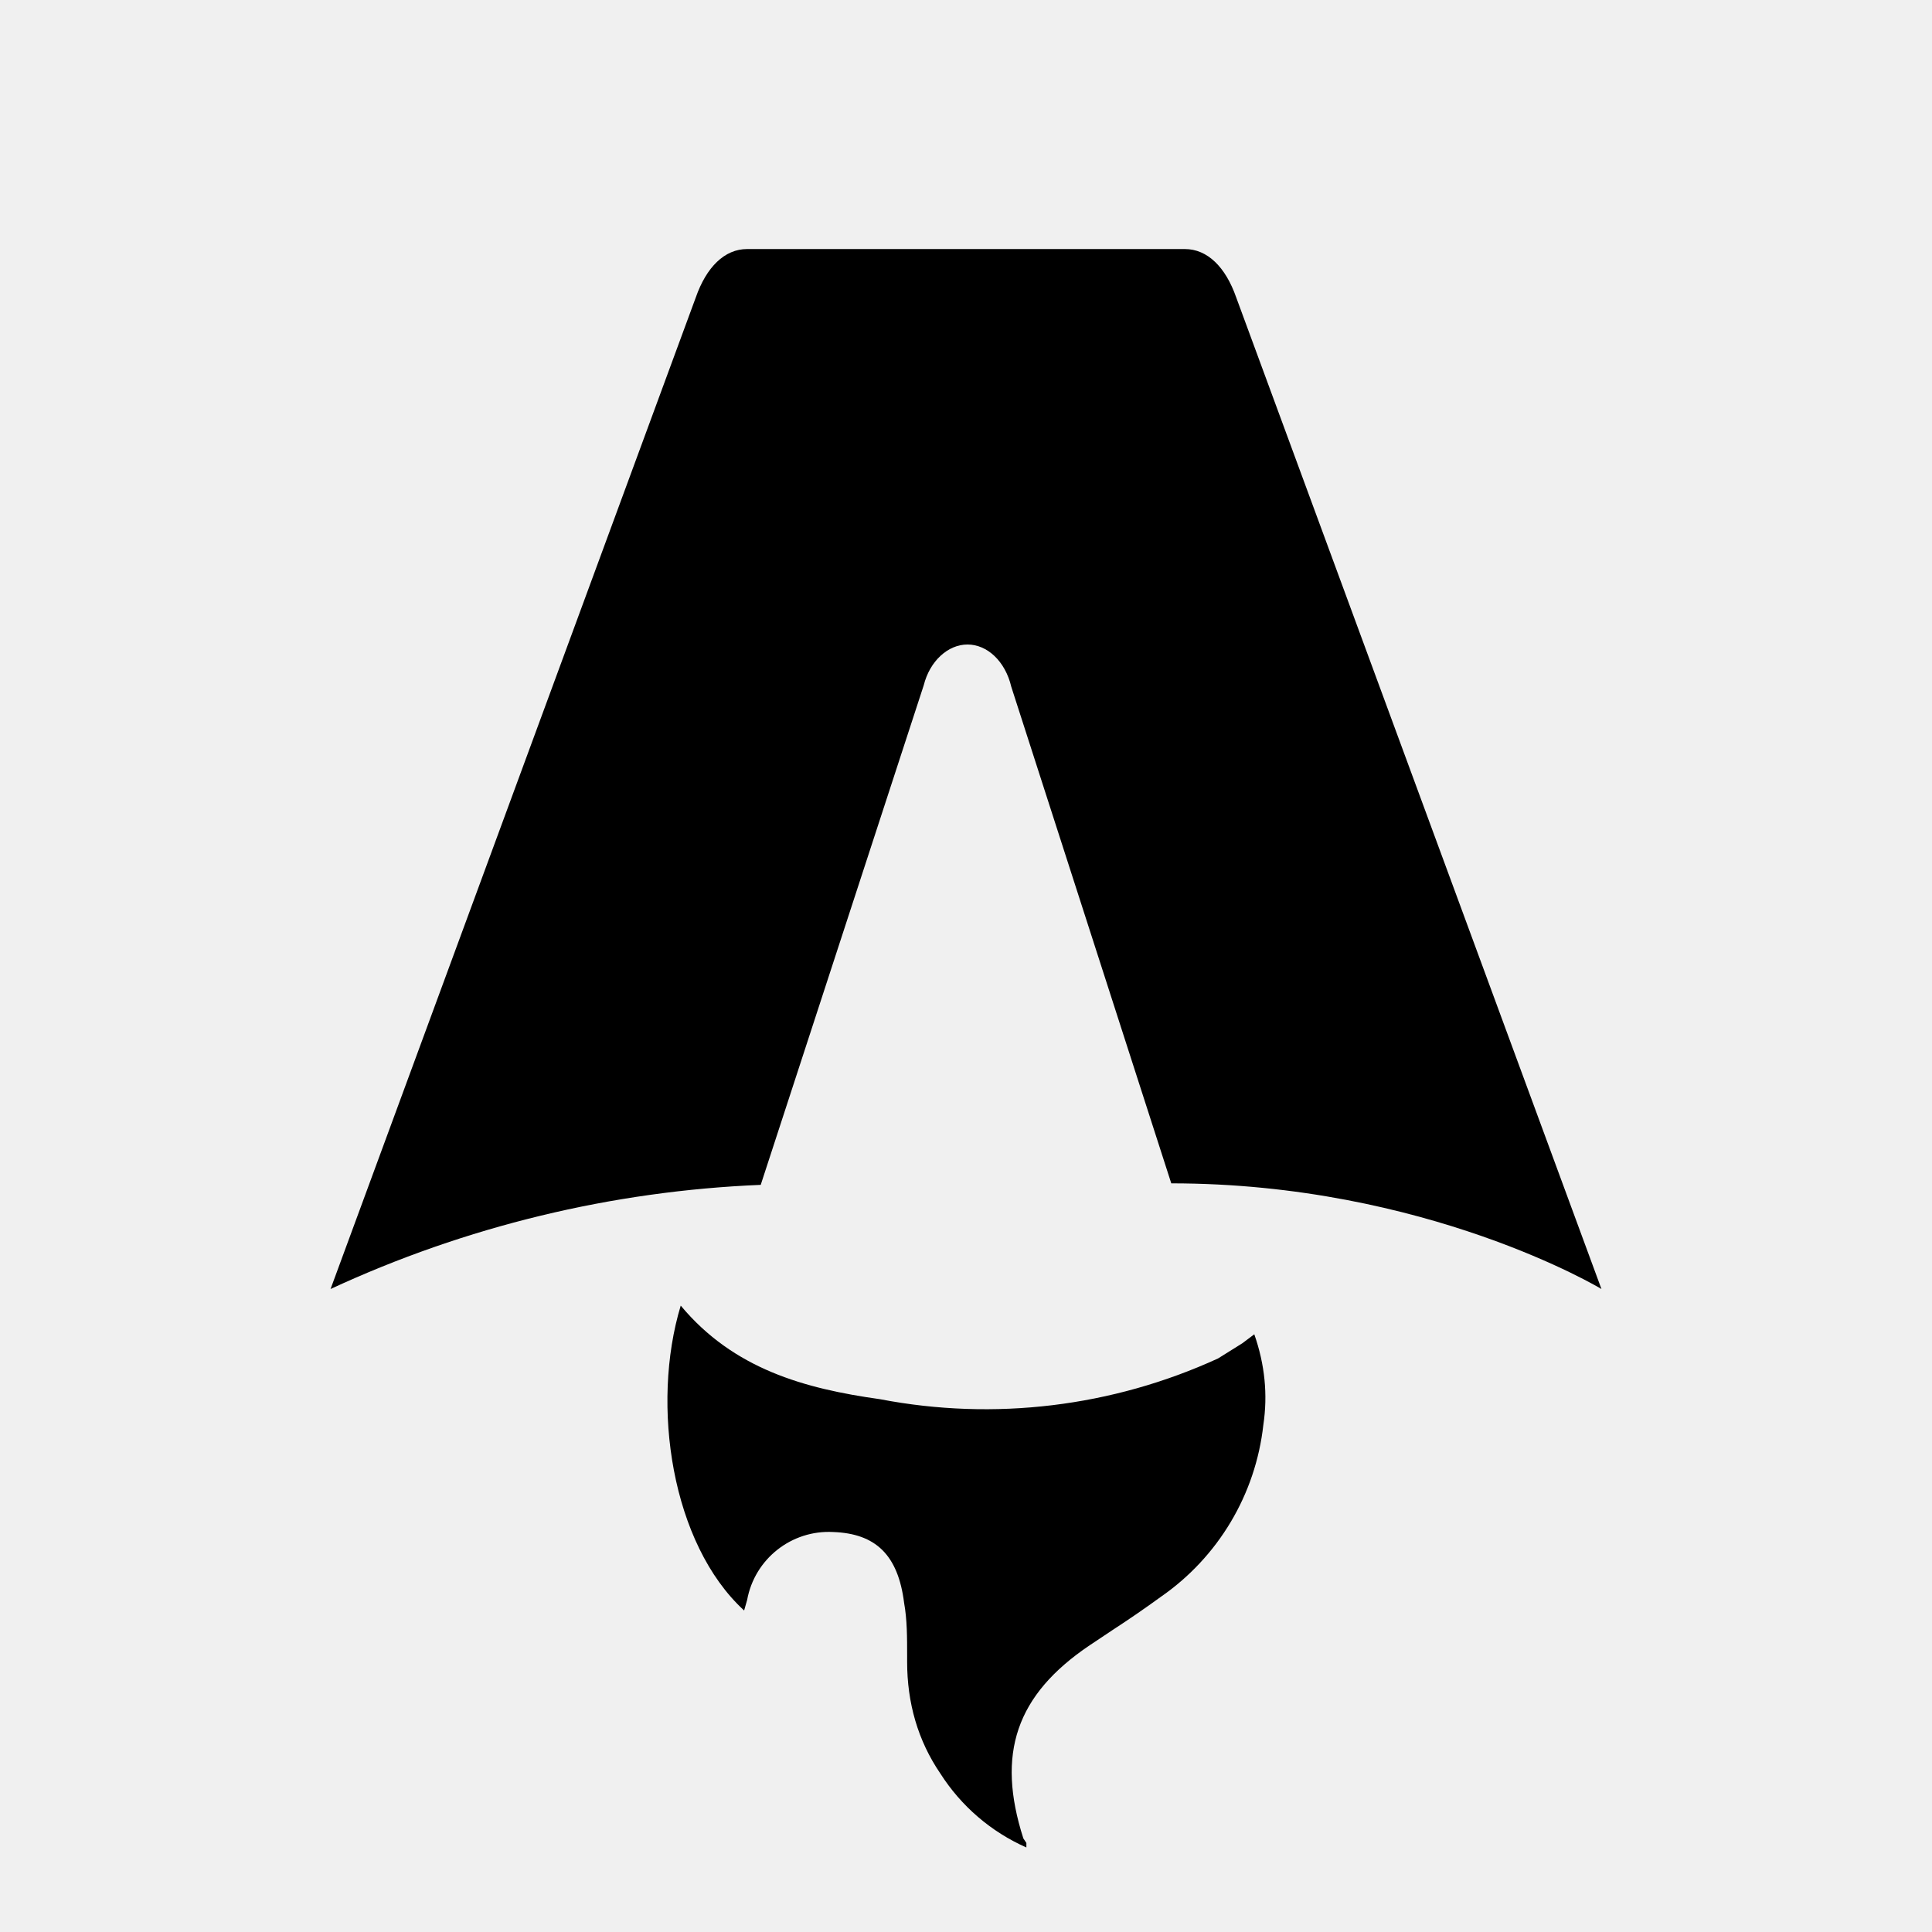
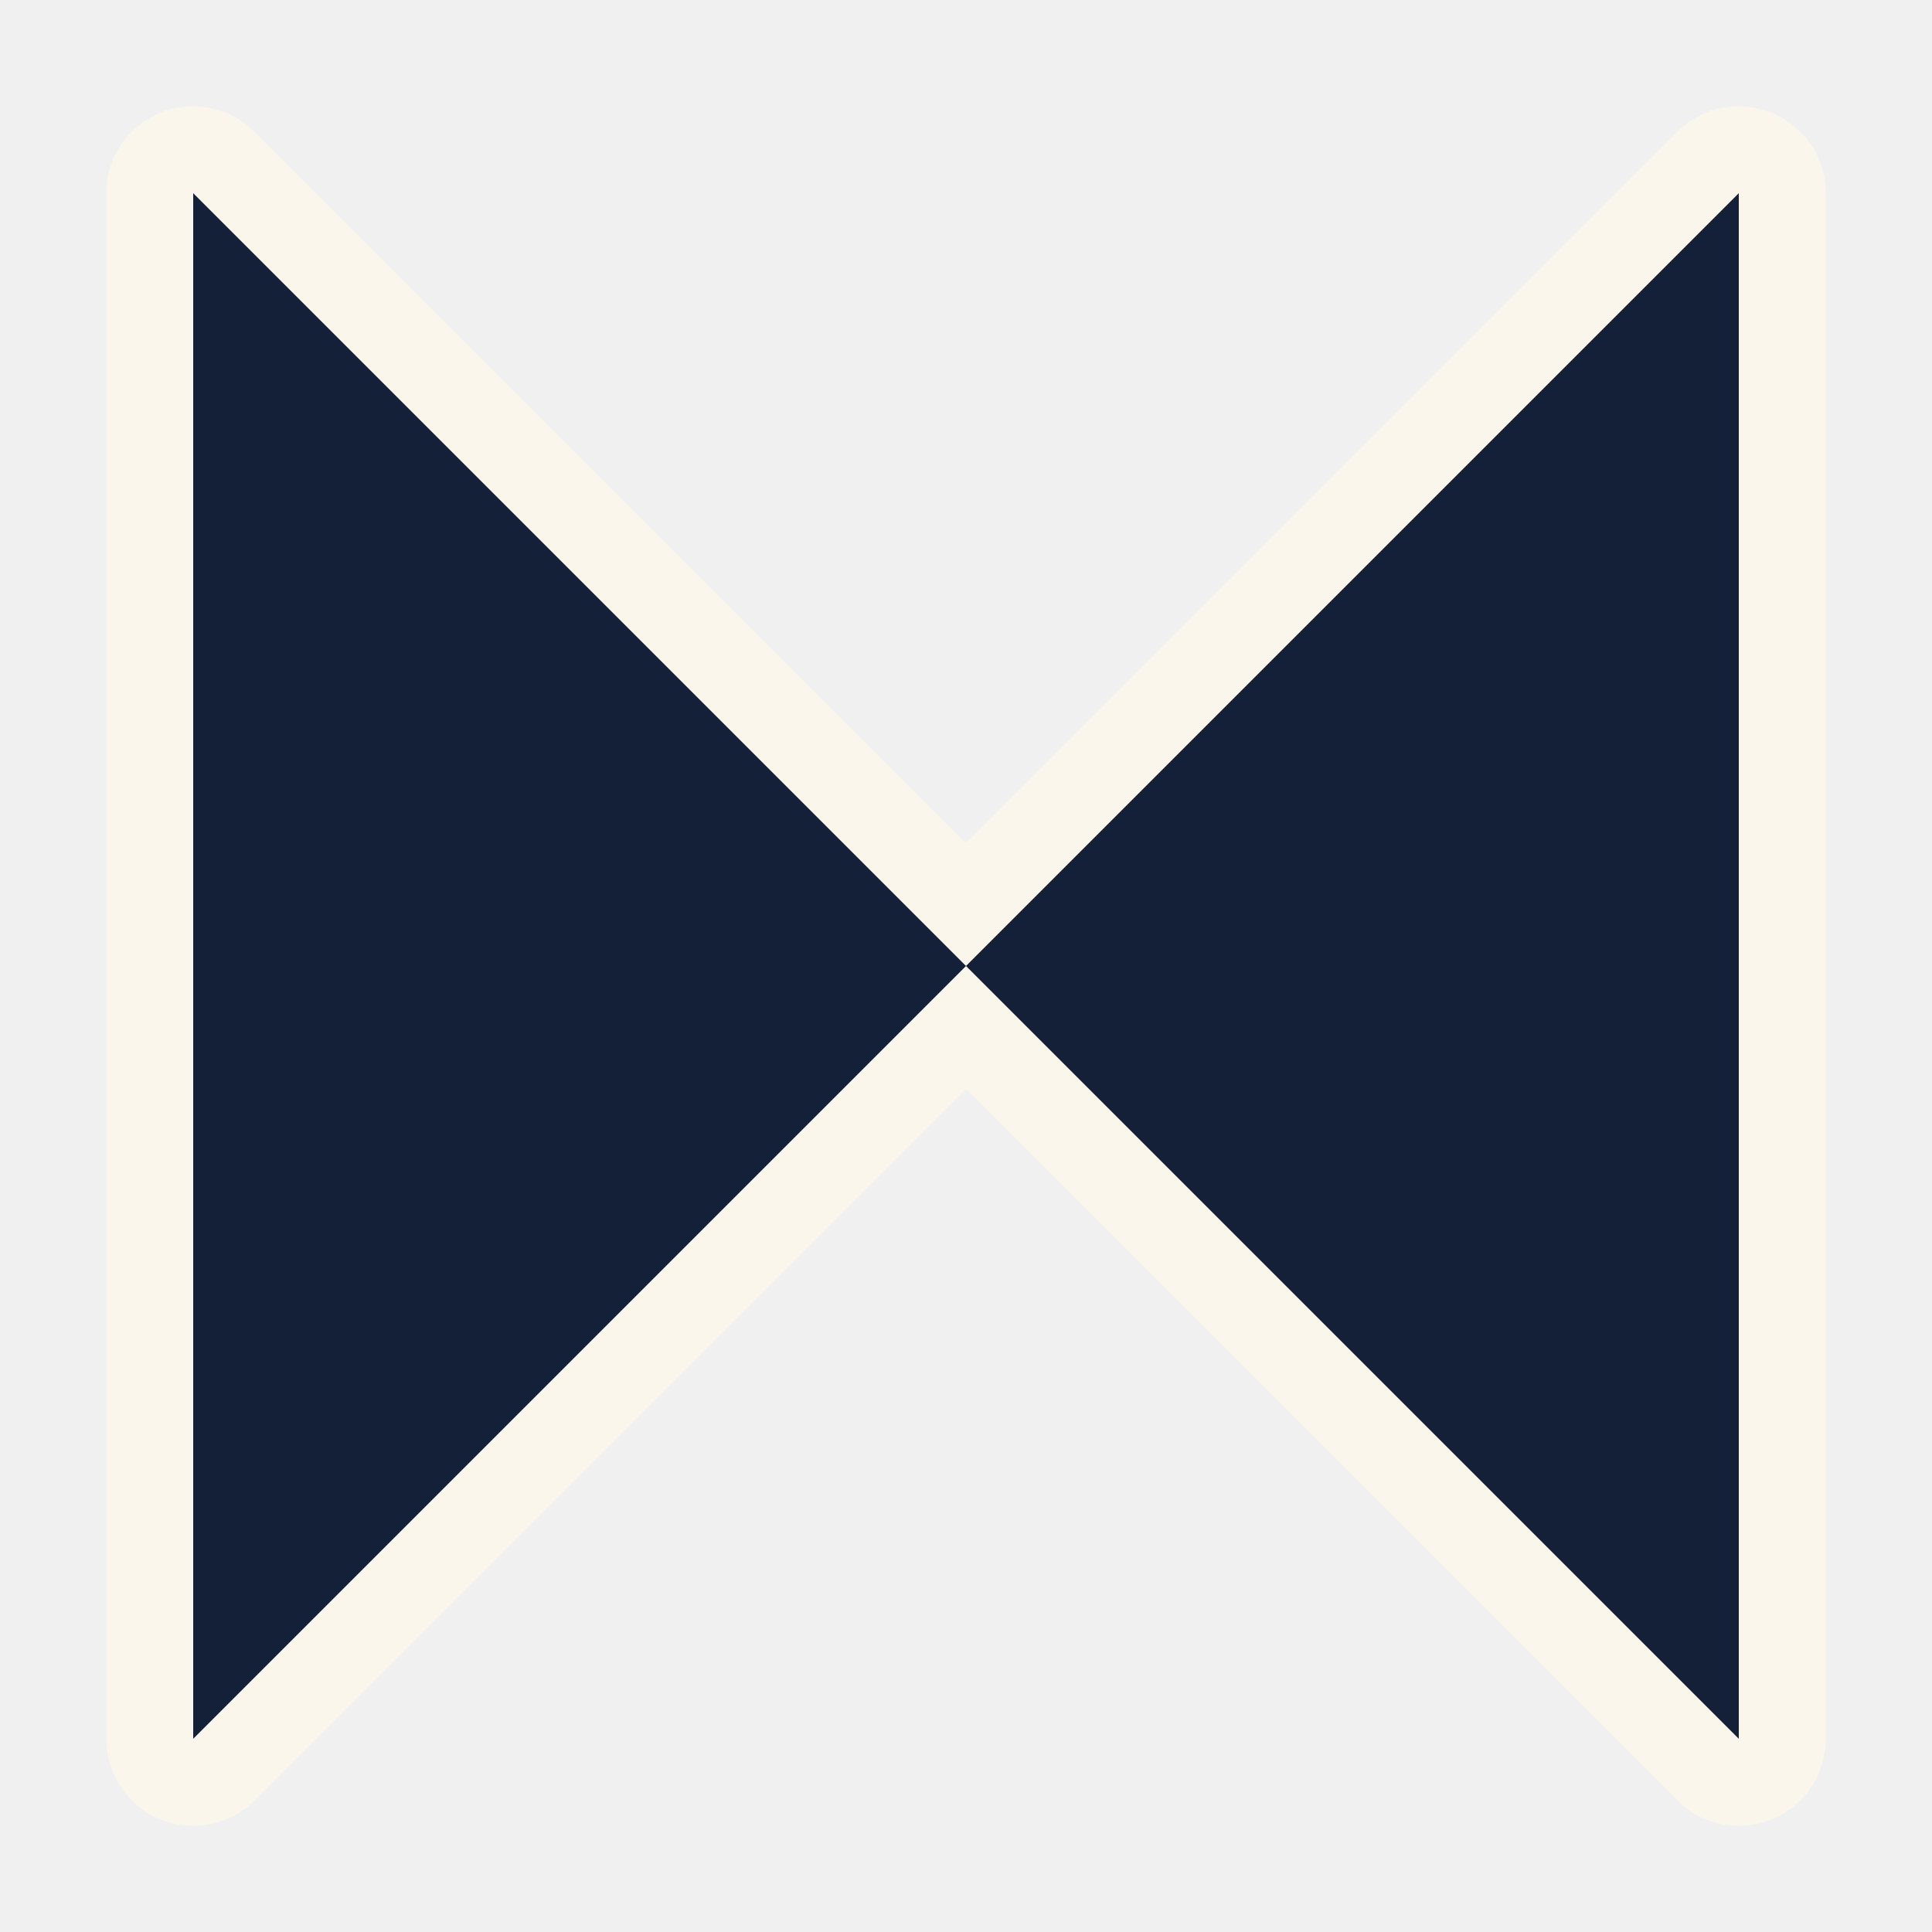
- <svg xmlns="http://www.w3.org/2000/svg" fill="none" viewBox="0 0 128 128">
-   <path d="M50.4 78.5a75.1 75.1 0 0 0-28.5 6.9l24.2-65.7c.7-2 1.9-3.2 3.4-3.2h29c1.5 0 2.7 1.2 3.4 3.2l24.2 65.7s-11.6-7-28.5-7L67 45.5c-.4-1.7-1.6-2.8-2.9-2.8-1.3 0-2.5 1.1-2.9 2.7L50.4 78.5Zm-1.1 28.2Zm-4.2-20.2c-2 6.6-.6 15.8 4.2 20.2a17.5 17.5 0 0 1 .2-.7 5.5 5.5 0 0 1 5.7-4.5c2.8.1 4.3 1.5 4.7 4.7.2 1.1.2 2.3.2 3.5v.4c0 2.7.7 5.2 2.2 7.4a13 13 0 0 0 5.7 4.9v-.3l-.2-.3c-1.8-5.6-.5-9.5 4.4-12.8l1.5-1a73 73 0 0 0 3.2-2.2 16 16 0 0 0 6.8-11.4c.3-2 .1-4-.6-6l-.8.6-1.6 1a37 37 0 0 1-22.4 2.7c-5-.7-9.7-2-13.2-6.2Z" />
-   <style>
-         path { fill: #000; }
-         @media (prefers-color-scheme: dark) {
-             path { fill: #FFF; }
-         }
-     </style>
+ <svg xmlns="http://www.w3.org/2000/svg" viewBox="0 0 100 100" width="100" height="100">
+   <path d="M10 10 50 50 90 10V90L50 50 10 90Z" fill="#142038" stroke="#fbf6ec" stroke-width="9" stroke-linejoin="round" paint-order="stroke" />
</svg>
